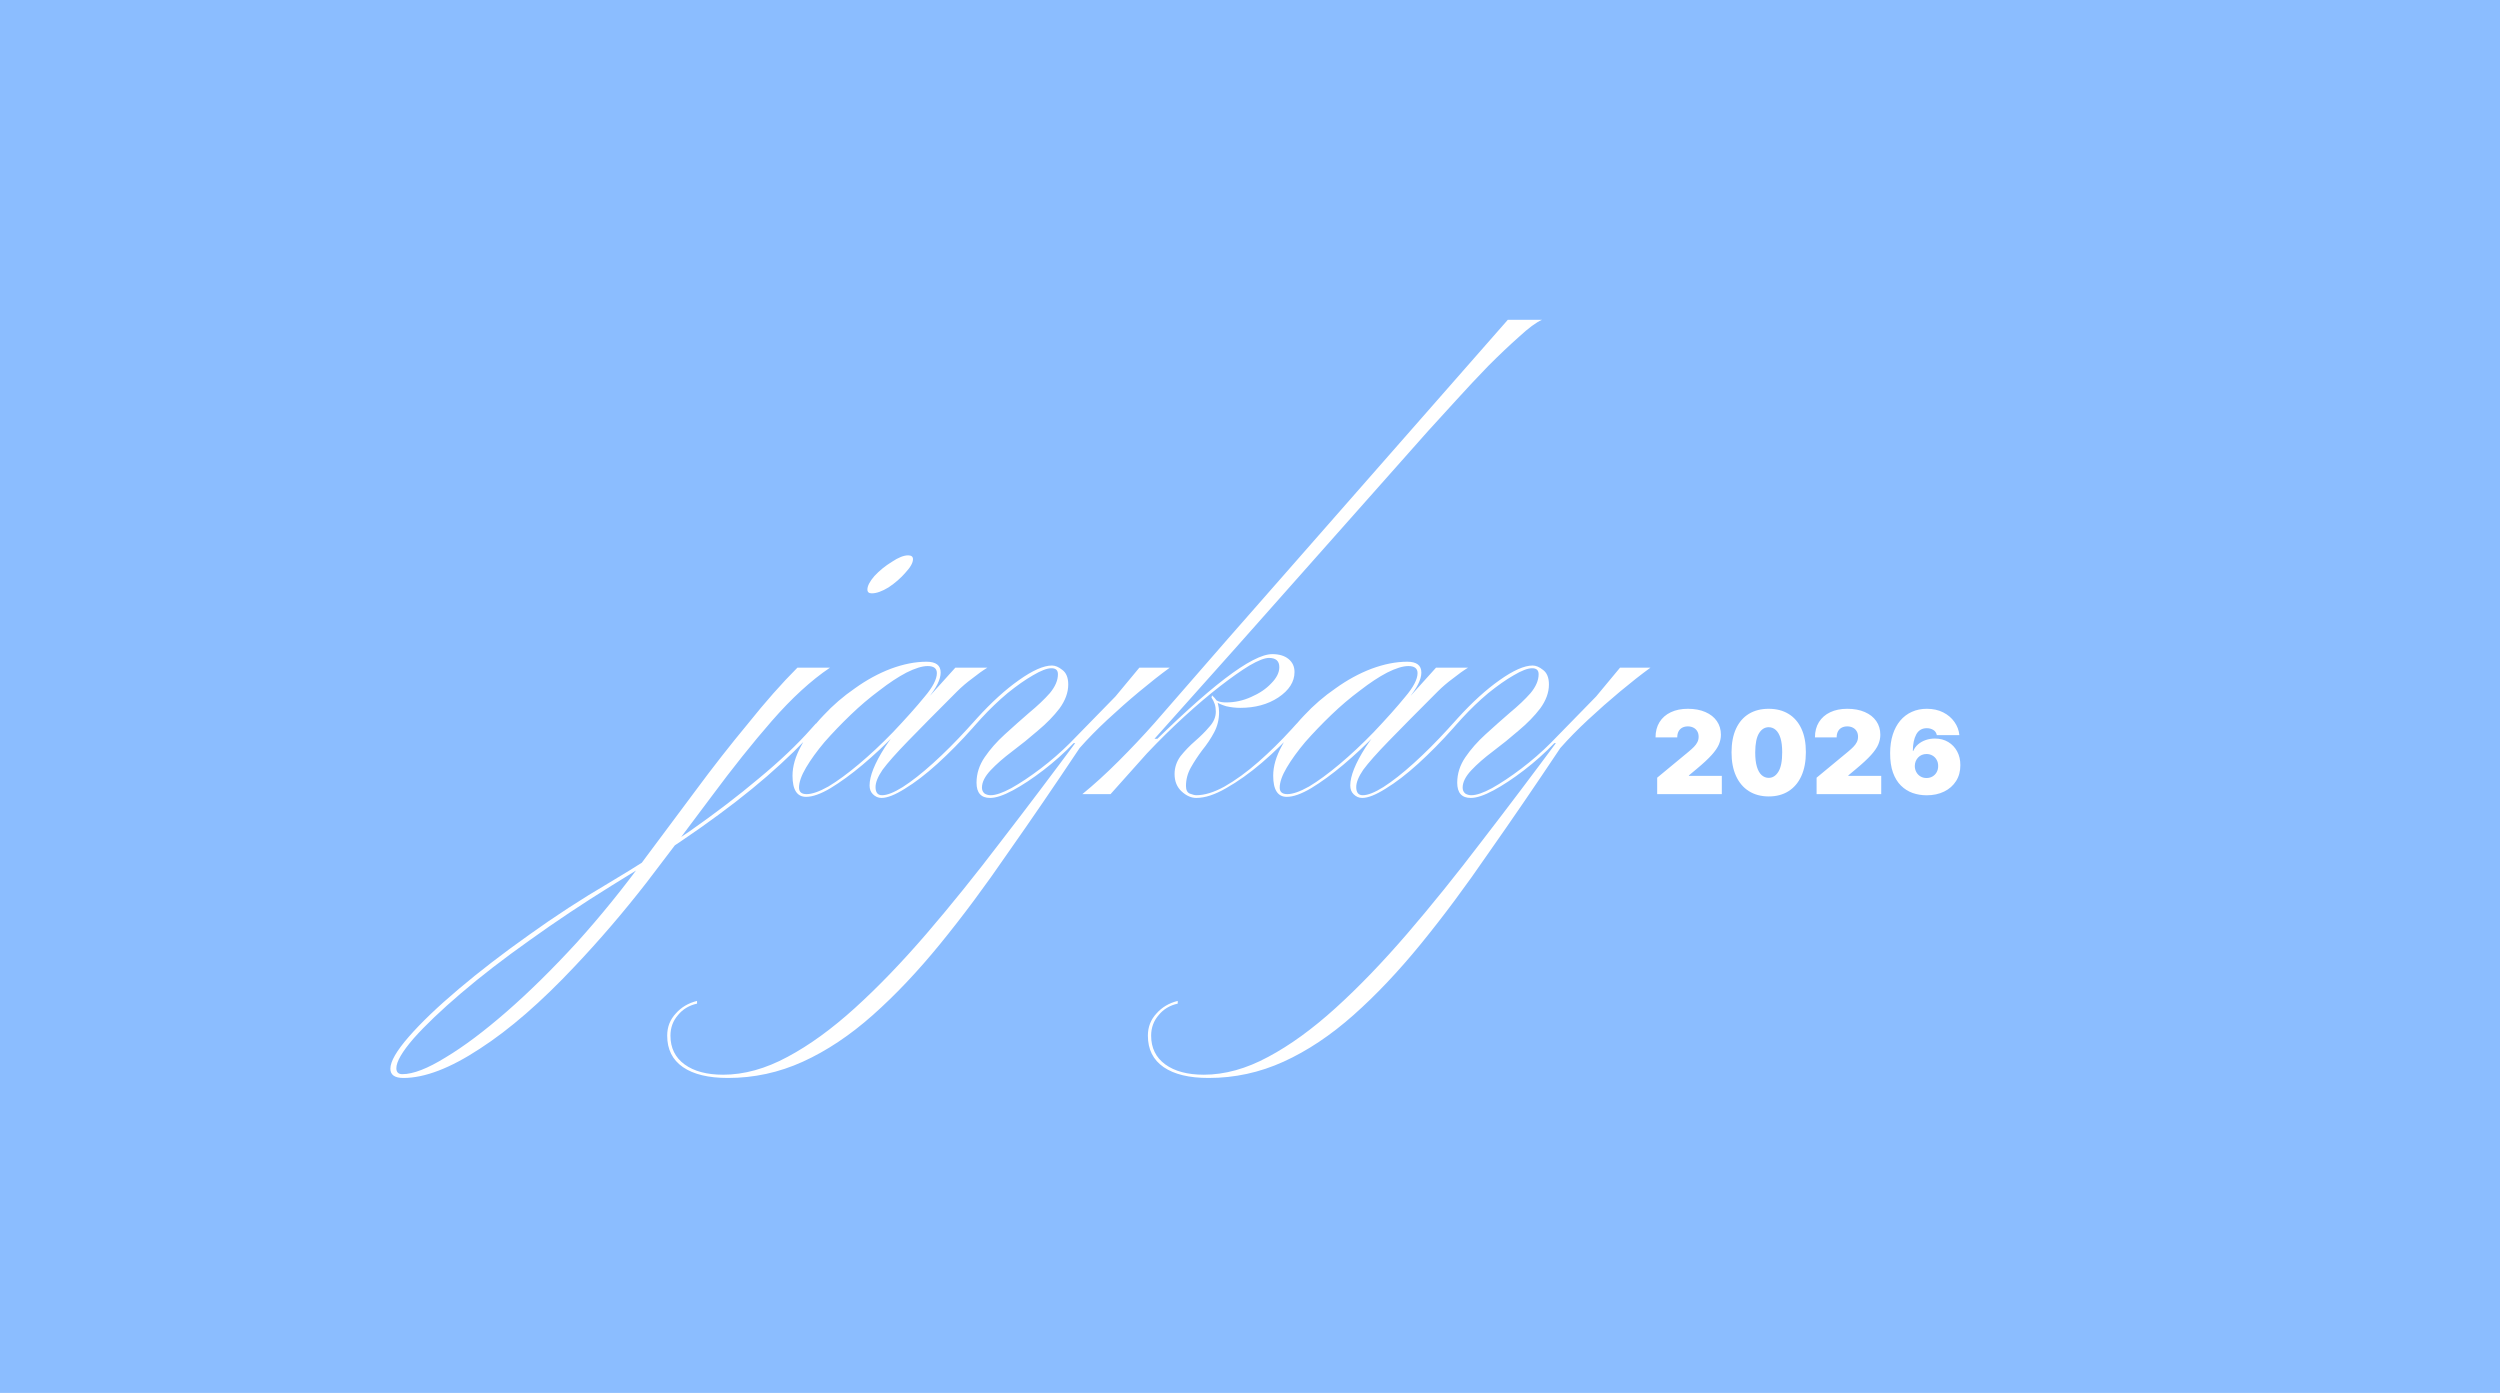
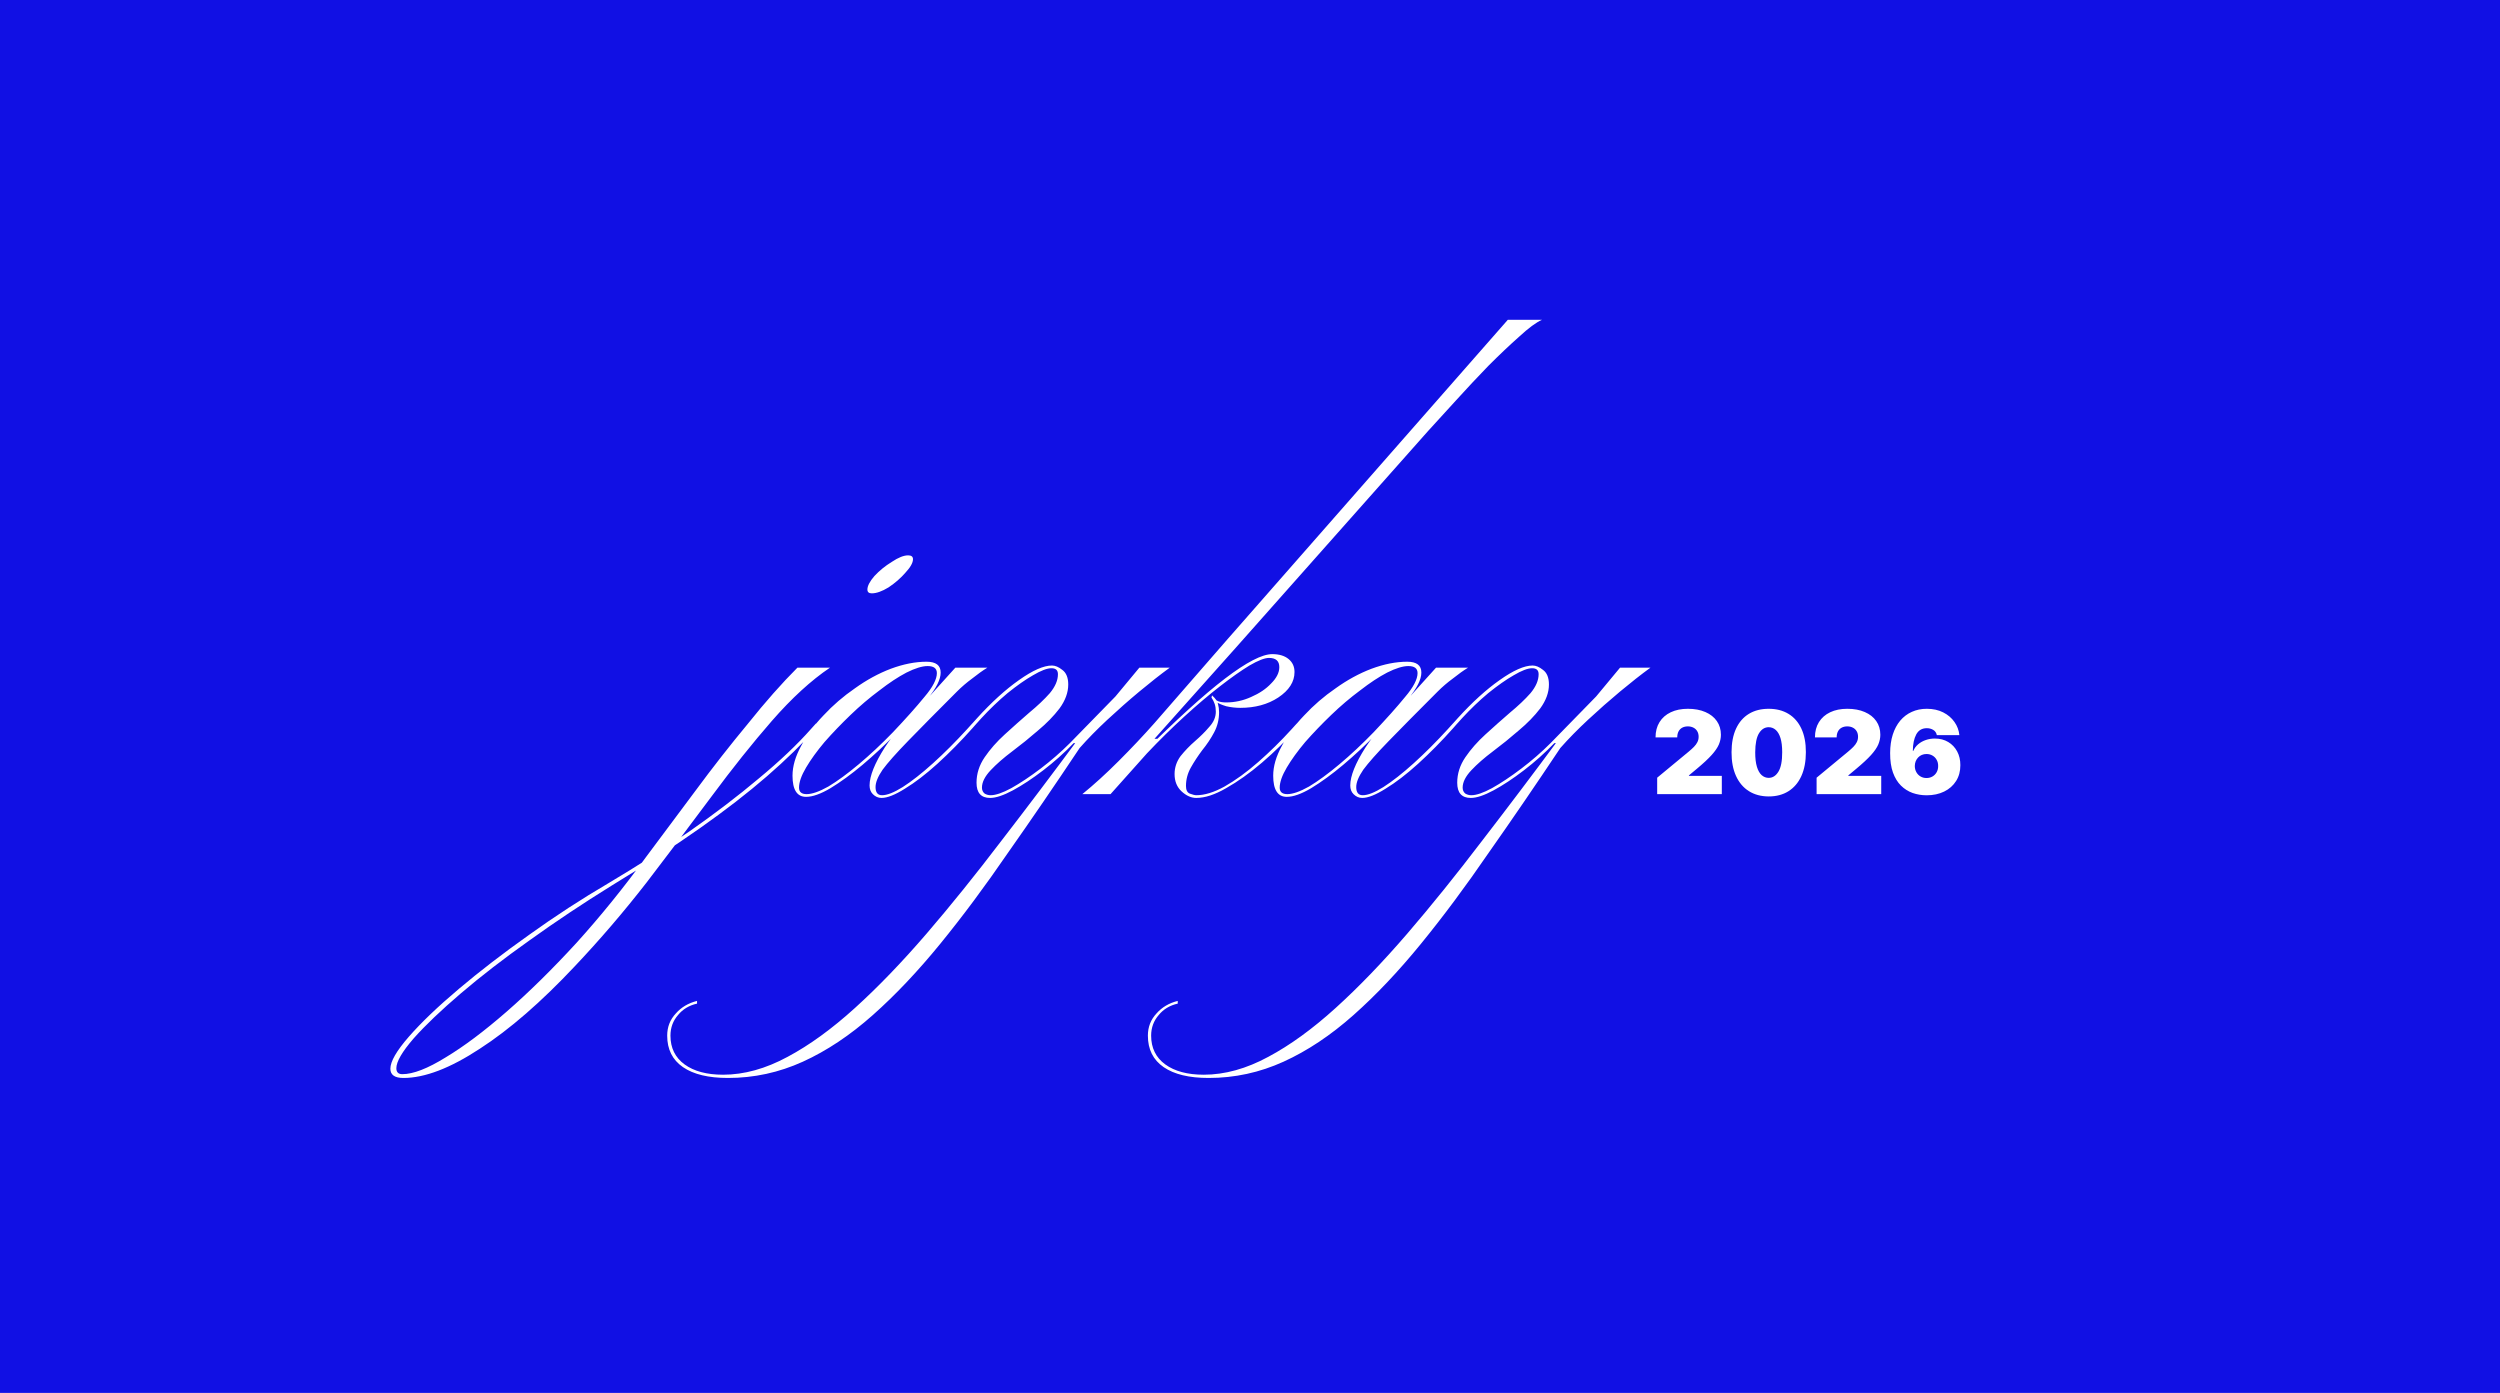
<svg xmlns="http://www.w3.org/2000/svg" width="2764" height="1540" viewBox="0 0 2764 1540" fill="none">
-   <rect width="2764" height="1540" fill="#8BBDFF" />
+   <rect width="2764" height="1540" fill="#1110E4" />
  <path d="M902.6 804.8C887.4 822 869.2 839.8 848 858.2C826.8 876.6 802 895.8 773.6 915.8C745.2 935.8 712.6 957 675.8 979.4C644.2 999 614.2 1019 585.8 1039.4C557 1059.8 531.6 1079.4 509.6 1098.2C487.6 1117 470.2 1133.6 457.4 1148C444.6 1162.8 438.2 1173.8 438.2 1181C438.2 1185.4 440.4 1187.6 444.8 1187.6C456.8 1187.6 472.8 1181.4 492.8 1169C512.8 1157 535.2 1140.2 560 1118.6C584.8 1097 610.6 1071.6 637.4 1042.4C663.8 1013.2 689.4 981.6 714.2 947.6C731.4 924.4 749.6 900 768.8 874.4C788 848.4 807.4 823.6 827 800C846.2 776 864.4 755.4 881.6 738.2H917.6C896.8 752.2 875.4 771.8 853.4 797C831.8 821.8 809.6 849.6 786.8 880.4C763.6 911.6 739.6 943.4 714.8 975.8C689.6 1008.2 663.2 1039 635.6 1068.2C598.4 1107.8 563.4 1138.2 530.6 1159.4C497.8 1181 469.6 1191.8 446 1191.8C436.4 1191.8 431.6 1188.4 431.6 1181.6C431.6 1173.6 438.4 1161.8 452 1146.2C465.6 1130.6 484 1113 507.2 1093.4C530.4 1073.8 556.4 1053.8 585.2 1033.4C613.6 1013 642.8 994 672.8 976.4C704.4 957.6 734.4 938.4 762.8 918.8C790.8 899.2 816.2 879.8 839 860.6C862.2 841.4 881.4 823.2 896.6 806L902 800H906.8L902.6 804.8ZM1004 614C1007.6 614 1009.4 615.4 1009.4 618.2C1009.4 622.2 1006.6 627.2 1001 633.2C995.8 639.2 989.6 644.6 982.4 649.4C975.2 653.8 969 656 963.8 656C960.6 656 959 654.6 959 651.8C959 647.8 961.6 642.8 966.8 636.8C972.4 630.8 978.8 625.6 986 621.2C993.2 616.4 999.2 614 1004 614ZM891.2 881C881.2 881 876.2 873.2 876.2 857.6C876.2 847.2 879.4 836.2 885.8 824.6C891.8 813 900 801.8 910.4 791C920.8 779.8 932.4 769.8 945.2 761C958 751.8 971.2 744.6 984.8 739.4C998.8 734.2 1012 731.6 1024.4 731.6C1034.8 731.6 1040 735.6 1040 743.6C1040 751.2 1035.2 760.8 1025.6 772.4C1016 783.6 1004 796.8 989.6 812C978.4 823.6 966.4 834.8 953.6 845.6C941.2 856 929.4 864.6 918.2 871.4C907.4 877.8 898.4 881 891.2 881ZM891.8 878C897.8 878 905.8 875.2 915.8 869.6C925.8 863.6 937 855.4 949.4 845C961.8 834.6 974.4 822.8 987.2 809.6C1001.6 794.4 1013.2 781.4 1022 770.6C1031.2 759.8 1035.8 751 1035.8 744.2C1035.8 739 1032.4 736.4 1025.6 736.4C1019.6 736.4 1011.8 738.8 1002.2 743.6C993 748.4 983 755 972.2 763.4C961.4 771.4 950.8 780.4 940.4 790.4C930 800.4 920.4 810.4 911.6 820.4C903.2 830.4 896.4 839.8 891.2 848.6C886 857.4 883.4 864.8 883.4 870.8C883.4 875.6 886.2 878 891.8 878ZM1079.6 800L1075.4 804.8C1062.6 819.2 1049.6 832.4 1036.4 844.4C1023.6 856 1011.6 865.2 1000.4 872C989.6 878.8 981 882.2 974.6 882.2C971 882.2 967.8 880.8 965 878C962.6 875.6 961.4 872.4 961.4 868.4C961.4 858 967 844 978.2 826.4C989.8 808.8 1005.8 789.6 1026.2 768.8H1028.6L1056.2 738.2H1091.6C1086.4 741.4 1080.8 745.4 1074.8 750.2C1068.8 754.6 1063.2 759.4 1058 764.6C1035.2 787.4 1017.2 805.6 1004 819.2C990.8 832.8 981.4 843.4 975.8 851C970.6 858.6 968 865 968 870.2C968 876.2 970.4 879.2 975.2 879.2C980.8 879.2 988.4 876.2 998 870.2C1008 863.8 1019.2 855 1031.6 843.8C1044 832.6 1056.6 820 1069.4 806L1074.8 800H1079.6ZM804.852 1191.8C783.252 1191.8 766.652 1187.8 755.052 1179.8C743.452 1171.8 737.652 1160.2 737.652 1145C737.652 1135.4 740.852 1127.2 747.252 1120.4C753.252 1113.6 761.052 1109 770.652 1106.6V1109.6C761.852 1111.6 754.852 1115.8 749.652 1122.2C744.052 1128.6 741.252 1136.2 741.252 1145C741.252 1158.6 746.452 1169.2 756.852 1176.8C767.252 1184.4 781.452 1188.2 799.452 1188.2C822.652 1188.2 846.452 1181.6 870.852 1168.4C894.852 1155.6 919.652 1137.6 945.252 1114.4C970.852 1091.2 997.252 1063.8 1024.45 1032.2C1051.25 1001 1078.65 967 1106.65 930.2C1135.05 893.4 1164.05 855 1193.65 815L1194.85 821.6H1182.85L1233.25 770L1259.65 738.2H1293.25C1282.85 745.8 1271.65 754.6 1259.65 764.6C1247.65 774.6 1235.85 785 1224.25 795.8C1213.05 806.2 1202.85 816.6 1193.65 827C1166.45 867.8 1140.05 906.4 1114.45 942.8C1089.25 979.6 1064.25 1013.2 1039.45 1043.6C1014.65 1074 989.852 1100.2 965.052 1122.2C939.852 1144.6 914.052 1161.8 887.652 1173.8C861.252 1185.8 833.652 1191.8 804.852 1191.8ZM1094.65 882.2C1084.65 882.2 1079.65 876.6 1079.65 865.4C1079.65 855.4 1082.65 846 1088.65 837.2C1094.65 828.4 1102.05 820 1110.85 812C1120.05 803.6 1129.05 795.6 1137.85 788C1147.05 780.4 1154.65 773.2 1160.65 766.4C1166.65 759.2 1169.65 752.2 1169.65 745.4C1169.65 741 1167.25 738.8 1162.45 738.8C1157.65 738.8 1150.85 741.4 1142.05 746.6C1133.65 751.4 1124.25 758 1113.85 766.4C1103.85 774.8 1094.25 784 1085.05 794L1079.65 800H1074.85L1080.25 794C1096.25 776.4 1111.65 762.4 1126.45 752C1141.65 741.2 1153.85 735.8 1163.05 735.8C1166.65 735.8 1170.45 737.4 1174.45 740.6C1178.85 743.8 1181.05 749.2 1181.05 756.8C1181.05 765.6 1177.85 774.4 1171.45 783.2C1165.05 791.6 1157.05 799.8 1147.45 807.8C1138.25 815.8 1128.85 823.4 1119.25 830.6C1109.65 837.8 1101.65 844.8 1095.25 851.6C1088.85 858.4 1085.65 864.8 1085.65 870.8C1085.65 873.6 1086.65 875.8 1088.65 877.4C1090.65 878.6 1092.85 879.2 1095.25 879.2C1100.85 879.2 1108.45 876.6 1118.05 871.4C1128.05 865.8 1138.85 858.6 1150.45 849.8C1162.05 841 1172.85 831.6 1182.85 821.6H1187.05C1176.65 832.4 1165.45 842.4 1153.45 851.6C1141.45 860.8 1130.25 868.2 1119.85 873.8C1109.45 879.4 1101.05 882.2 1094.65 882.2ZM1263.21 833C1300.41 795.8 1330.81 768.2 1354.41 750.2C1378.01 732.2 1395.41 723.2 1406.61 723.2C1414.21 723.2 1420.21 725 1424.61 728.6C1429.01 732.2 1431.21 737 1431.21 743C1431.21 753.8 1425.21 763.2 1413.21 771.2C1401.61 778.8 1387.61 782.6 1371.21 782.6C1366.01 782.6 1360.81 782 1355.61 780.8C1350.41 779.2 1346.81 777.6 1344.81 776L1342.41 771.8C1344.41 775 1348.81 776.6 1355.61 776.6C1365.21 776.6 1374.41 774.6 1383.21 770.6C1392.41 766.6 1399.81 761.6 1405.41 755.6C1411.41 749.6 1414.41 743.6 1414.41 737.6C1414.41 730.8 1410.61 727.4 1403.01 727.4C1398.21 727.4 1391.01 730.2 1381.41 735.8C1372.21 741.4 1361.41 749 1349.01 758.6C1336.61 768.2 1323.41 779.4 1309.41 792.2C1295.41 805 1281.61 818.6 1268.01 833H1263.21ZM1322.61 879.2C1331.81 879.2 1342.21 876 1353.81 869.6C1365.81 862.8 1378.21 853.8 1391.01 842.6C1403.81 831.4 1416.21 819.2 1428.21 806L1433.61 800H1438.41L1434.21 804.8C1422.21 818.4 1409.21 831.2 1395.21 843.2C1381.61 854.8 1368.41 864.2 1355.61 871.4C1343.21 878.6 1332.21 882.2 1322.61 882.2C1317.01 882.2 1311.61 879.8 1306.41 875C1301.21 870.2 1298.61 863.8 1298.61 855.8C1298.61 848.6 1300.81 842 1305.21 836C1310.01 830 1315.41 824.4 1321.41 819.2C1327.41 814 1332.61 808.8 1337.01 803.6C1341.81 798.4 1344.21 792.8 1344.21 786.8C1344.21 783.6 1343.81 780.8 1343.01 778.4C1342.21 776 1341.01 773.6 1339.41 771.2L1340.01 768.8C1344.01 772.4 1346.21 775.6 1346.61 778.4C1347.41 781.2 1347.81 784.2 1347.81 787.4C1347.81 795.4 1346.01 802.8 1342.41 809.6C1338.81 816.4 1334.41 823 1329.21 829.4C1324.41 835.8 1320.21 842.2 1316.61 848.6C1313.01 855 1311.21 861.8 1311.21 869C1311.21 873.4 1312.61 876.2 1315.41 877.4C1318.61 878.6 1321.01 879.2 1322.61 879.2ZM1366.41 716L1357.41 706.4L1667.01 353.6H1704.81C1698.41 356.4 1690.01 362.6 1679.61 372.2C1669.21 381.4 1657.81 392.2 1645.41 404.6C1633.41 417 1621.61 429.6 1610.01 442.4C1598.41 455.2 1588.01 466.6 1578.81 476.6L1366.41 716ZM1366.41 716L1276.41 816.8H1280.01L1268.01 833L1227.81 878H1196.61C1209.41 867.6 1222.81 855.4 1236.81 841.4C1250.81 827.4 1264.01 813.4 1276.41 799.4L1357.41 706.4L1366.41 716ZM1422.65 881C1412.65 881 1407.65 873.2 1407.65 857.6C1407.65 847.2 1410.85 836.2 1417.25 824.6C1423.25 813 1431.45 801.8 1441.85 791C1452.25 779.8 1463.85 769.8 1476.65 761C1489.45 751.8 1502.65 744.6 1516.25 739.4C1530.25 734.2 1543.45 731.6 1555.85 731.6C1566.25 731.6 1571.45 735.6 1571.45 743.6C1571.45 751.2 1566.65 760.8 1557.05 772.4C1547.45 783.6 1535.45 796.8 1521.05 812C1509.85 823.6 1497.85 834.8 1485.05 845.6C1472.65 856 1460.85 864.6 1449.65 871.4C1438.85 877.8 1429.85 881 1422.65 881ZM1423.25 878C1429.25 878 1437.25 875.2 1447.25 869.6C1457.25 863.6 1468.45 855.4 1480.85 845C1493.25 834.6 1505.85 822.8 1518.65 809.6C1533.05 794.4 1544.65 781.4 1553.45 770.6C1562.65 759.8 1567.25 751 1567.25 744.2C1567.25 739 1563.85 736.4 1557.05 736.4C1551.05 736.4 1543.25 738.8 1533.65 743.6C1524.45 748.4 1514.45 755 1503.65 763.4C1492.85 771.4 1482.25 780.4 1471.85 790.4C1461.45 800.4 1451.85 810.4 1443.05 820.4C1434.65 830.4 1427.85 839.8 1422.65 848.6C1417.45 857.4 1414.85 864.8 1414.85 870.8C1414.85 875.6 1417.65 878 1423.25 878ZM1611.05 800L1606.85 804.8C1594.05 819.2 1581.05 832.4 1567.85 844.4C1555.05 856 1543.05 865.2 1531.85 872C1521.05 878.8 1512.45 882.2 1506.05 882.2C1502.45 882.2 1499.25 880.8 1496.45 878C1494.05 875.6 1492.85 872.4 1492.85 868.4C1492.85 858 1498.45 844 1509.65 826.4C1521.25 808.8 1537.25 789.6 1557.65 768.8H1560.05L1587.65 738.2H1623.05C1617.85 741.4 1612.25 745.4 1606.25 750.2C1600.25 754.6 1594.65 759.4 1589.45 764.6C1566.65 787.4 1548.65 805.6 1535.45 819.2C1522.25 832.8 1512.85 843.4 1507.25 851C1502.05 858.6 1499.45 865 1499.45 870.2C1499.45 876.2 1501.85 879.2 1506.65 879.2C1512.25 879.2 1519.85 876.2 1529.45 870.2C1539.45 863.8 1550.65 855 1563.05 843.8C1575.45 832.6 1588.05 820 1600.85 806L1606.25 800H1611.05ZM1336.3 1191.8C1314.7 1191.8 1298.1 1187.8 1286.5 1179.8C1274.9 1171.8 1269.1 1160.2 1269.1 1145C1269.1 1135.4 1272.3 1127.2 1278.7 1120.4C1284.7 1113.6 1292.5 1109 1302.1 1106.6V1109.6C1293.3 1111.6 1286.3 1115.8 1281.1 1122.2C1275.5 1128.6 1272.7 1136.2 1272.7 1145C1272.7 1158.6 1277.9 1169.2 1288.3 1176.8C1298.7 1184.4 1312.9 1188.2 1330.9 1188.2C1354.1 1188.2 1377.9 1181.6 1402.3 1168.4C1426.3 1155.6 1451.1 1137.6 1476.7 1114.4C1502.3 1091.2 1528.7 1063.8 1555.9 1032.2C1582.7 1001 1610.1 967 1638.1 930.2C1666.5 893.4 1695.5 855 1725.1 815L1726.3 821.6H1714.3L1764.7 770L1791.1 738.2H1824.7C1814.3 745.8 1803.1 754.6 1791.1 764.6C1779.1 774.6 1767.3 785 1755.7 795.8C1744.5 806.2 1734.3 816.6 1725.1 827C1697.9 867.8 1671.5 906.4 1645.9 942.8C1620.7 979.6 1595.7 1013.2 1570.9 1043.6C1546.1 1074 1521.3 1100.2 1496.5 1122.2C1471.3 1144.6 1445.5 1161.8 1419.1 1173.8C1392.7 1185.8 1365.1 1191.8 1336.3 1191.8ZM1626.1 882.2C1616.1 882.2 1611.1 876.6 1611.1 865.4C1611.1 855.4 1614.1 846 1620.1 837.2C1626.1 828.4 1633.5 820 1642.3 812C1651.5 803.6 1660.5 795.6 1669.3 788C1678.5 780.4 1686.1 773.2 1692.1 766.4C1698.1 759.2 1701.1 752.2 1701.1 745.4C1701.1 741 1698.7 738.8 1693.9 738.8C1689.1 738.8 1682.3 741.4 1673.5 746.6C1665.1 751.4 1655.7 758 1645.3 766.4C1635.3 774.8 1625.7 784 1616.5 794L1611.1 800H1606.3L1611.7 794C1627.7 776.4 1643.1 762.4 1657.9 752C1673.1 741.2 1685.3 735.8 1694.5 735.8C1698.1 735.8 1701.9 737.4 1705.9 740.6C1710.3 743.8 1712.5 749.2 1712.5 756.8C1712.5 765.6 1709.3 774.4 1702.9 783.2C1696.5 791.6 1688.5 799.8 1678.9 807.8C1669.7 815.8 1660.3 823.4 1650.7 830.6C1641.1 837.8 1633.1 844.8 1626.7 851.6C1620.3 858.4 1617.1 864.8 1617.1 870.8C1617.1 873.6 1618.1 875.8 1620.1 877.4C1622.1 878.6 1624.3 879.2 1626.7 879.2C1632.3 879.2 1639.9 876.6 1649.5 871.4C1659.5 865.8 1670.3 858.6 1681.9 849.8C1693.5 841 1704.3 831.6 1714.3 821.6H1718.5C1708.1 832.4 1696.9 842.4 1684.9 851.6C1672.9 860.8 1661.7 868.2 1651.3 873.8C1640.9 879.4 1632.5 882.2 1626.1 882.2Z" fill="white" />
  <path d="M1832.18 878V859.818L1866.91 831.091C1869.21 829.182 1871.18 827.394 1872.82 825.727C1874.48 824.03 1875.76 822.288 1876.64 820.5C1877.55 818.712 1878 816.727 1878 814.545C1878 812.152 1877.48 810.106 1876.45 808.409C1875.45 806.712 1874.06 805.409 1872.27 804.5C1870.48 803.561 1868.42 803.091 1866.09 803.091C1863.76 803.091 1861.7 803.561 1859.91 804.5C1858.15 805.439 1856.79 806.818 1855.82 808.636C1854.85 810.455 1854.36 812.667 1854.36 815.273H1830.36C1830.36 808.727 1831.83 803.091 1834.77 798.364C1837.71 793.636 1841.86 790 1847.23 787.455C1852.59 784.909 1858.88 783.636 1866.09 783.636C1873.55 783.636 1880 784.833 1885.45 787.227C1890.94 789.591 1895.17 792.924 1898.14 797.227C1901.14 801.53 1902.64 806.576 1902.64 812.364C1902.64 815.939 1901.89 819.5 1900.41 823.045C1898.92 826.561 1896.26 830.455 1892.41 834.727C1888.56 839 1883.09 844.091 1876 850L1867.27 857.273V857.818H1903.64V878H1832.18ZM1955.48 880.545C1947.02 880.515 1939.72 878.561 1933.57 874.682C1927.42 870.803 1922.67 865.212 1919.34 857.909C1916.01 850.606 1914.36 841.848 1914.39 831.636C1914.42 821.394 1916.08 812.697 1919.39 805.545C1922.72 798.394 1927.45 792.955 1933.57 789.227C1939.72 785.5 1947.02 783.636 1955.48 783.636C1963.93 783.636 1971.23 785.515 1977.39 789.273C1983.54 793 1988.28 798.439 1991.61 805.591C1994.95 812.742 1996.6 821.424 1996.57 831.636C1996.57 841.909 1994.9 850.697 1991.57 858C1988.23 865.303 1983.49 870.894 1977.34 874.773C1971.22 878.621 1963.93 880.545 1955.48 880.545ZM1955.48 860C1959.84 860 1963.42 857.727 1966.2 853.182C1969.02 848.606 1970.42 841.424 1970.39 831.636C1970.39 825.242 1969.75 820.015 1968.48 815.955C1967.2 811.894 1965.45 808.894 1963.2 806.955C1960.96 804.985 1958.39 804 1955.48 804C1951.11 804 1947.55 806.212 1944.8 810.636C1942.04 815.061 1940.63 822.061 1940.57 831.636C1940.54 838.152 1941.16 843.515 1942.43 847.727C1943.7 851.909 1945.46 855 1947.7 857C1949.98 859 1952.57 860 1955.48 860ZM2008.43 878V859.818L2043.16 831.091C2045.46 829.182 2047.43 827.394 2049.07 825.727C2050.73 824.03 2052.01 822.288 2052.89 820.5C2053.8 818.712 2054.25 816.727 2054.25 814.545C2054.25 812.152 2053.73 810.106 2052.7 808.409C2051.7 806.712 2050.31 805.409 2048.52 804.5C2046.73 803.561 2044.67 803.091 2042.34 803.091C2040.01 803.091 2037.95 803.561 2036.16 804.5C2034.4 805.439 2033.04 806.818 2032.07 808.636C2031.1 810.455 2030.61 812.667 2030.61 815.273H2006.61C2006.61 808.727 2008.08 803.091 2011.02 798.364C2013.96 793.636 2018.11 790 2023.48 787.455C2028.84 784.909 2035.13 783.636 2042.34 783.636C2049.8 783.636 2056.25 784.833 2061.7 787.227C2067.19 789.591 2071.42 792.924 2074.39 797.227C2077.39 801.53 2078.89 806.576 2078.89 812.364C2078.89 815.939 2078.14 819.5 2076.66 823.045C2075.17 826.561 2072.51 830.455 2068.66 834.727C2064.81 839 2059.34 844.091 2052.25 850L2043.52 857.273V857.818H2079.89V878H2008.43ZM2130.09 879.273C2124.67 879.273 2119.52 878.424 2114.64 876.727C2109.79 875 2105.48 872.288 2101.73 868.591C2097.97 864.894 2095.02 860.076 2092.86 854.136C2090.74 848.197 2089.7 841 2089.73 832.545C2089.76 825 2090.73 818.212 2092.64 812.182C2094.58 806.152 2097.32 801.015 2100.86 796.773C2104.44 792.53 2108.71 789.288 2113.68 787.045C2118.65 784.773 2124.18 783.636 2130.27 783.636C2137.12 783.636 2143.15 784.955 2148.36 787.591C2153.58 790.227 2157.73 793.758 2160.82 798.182C2163.94 802.576 2165.76 807.424 2166.27 812.727H2141.36C2140.79 810.091 2139.45 808.167 2137.36 806.955C2135.3 805.712 2132.94 805.091 2130.27 805.091C2124.97 805.091 2121.08 807.394 2118.59 812C2116.14 816.606 2114.88 822.667 2114.82 830.182H2115.36C2116.55 827.333 2118.33 824.894 2120.73 822.864C2123.12 820.833 2125.91 819.273 2129.09 818.182C2132.27 817.091 2135.64 816.545 2139.18 816.545C2144.82 816.545 2149.74 817.818 2153.95 820.364C2158.2 822.909 2161.5 826.394 2163.86 830.818C2166.23 835.242 2167.39 840.303 2167.36 846C2167.39 852.667 2165.82 858.5 2162.64 863.5C2159.48 868.5 2155.11 872.379 2149.5 875.136C2143.89 877.894 2137.42 879.273 2130.09 879.273ZM2129.91 860.182C2132.42 860.182 2134.65 859.606 2136.59 858.455C2138.56 857.303 2140.09 855.727 2141.18 853.727C2142.3 851.727 2142.85 849.455 2142.82 846.909C2142.85 844.333 2142.3 842.061 2141.18 840.091C2140.09 838.091 2138.56 836.515 2136.59 835.364C2134.65 834.212 2132.42 833.636 2129.91 833.636C2128.06 833.636 2126.35 833.97 2124.77 834.636C2123.23 835.273 2121.88 836.197 2120.73 837.409C2119.58 838.591 2118.67 840 2118 841.636C2117.36 843.242 2117.03 845 2117 846.909C2117.03 849.455 2117.61 851.727 2118.73 853.727C2119.85 855.727 2121.38 857.303 2123.32 858.455C2125.26 859.606 2127.45 860.182 2129.91 860.182Z" fill="white" />
</svg>
